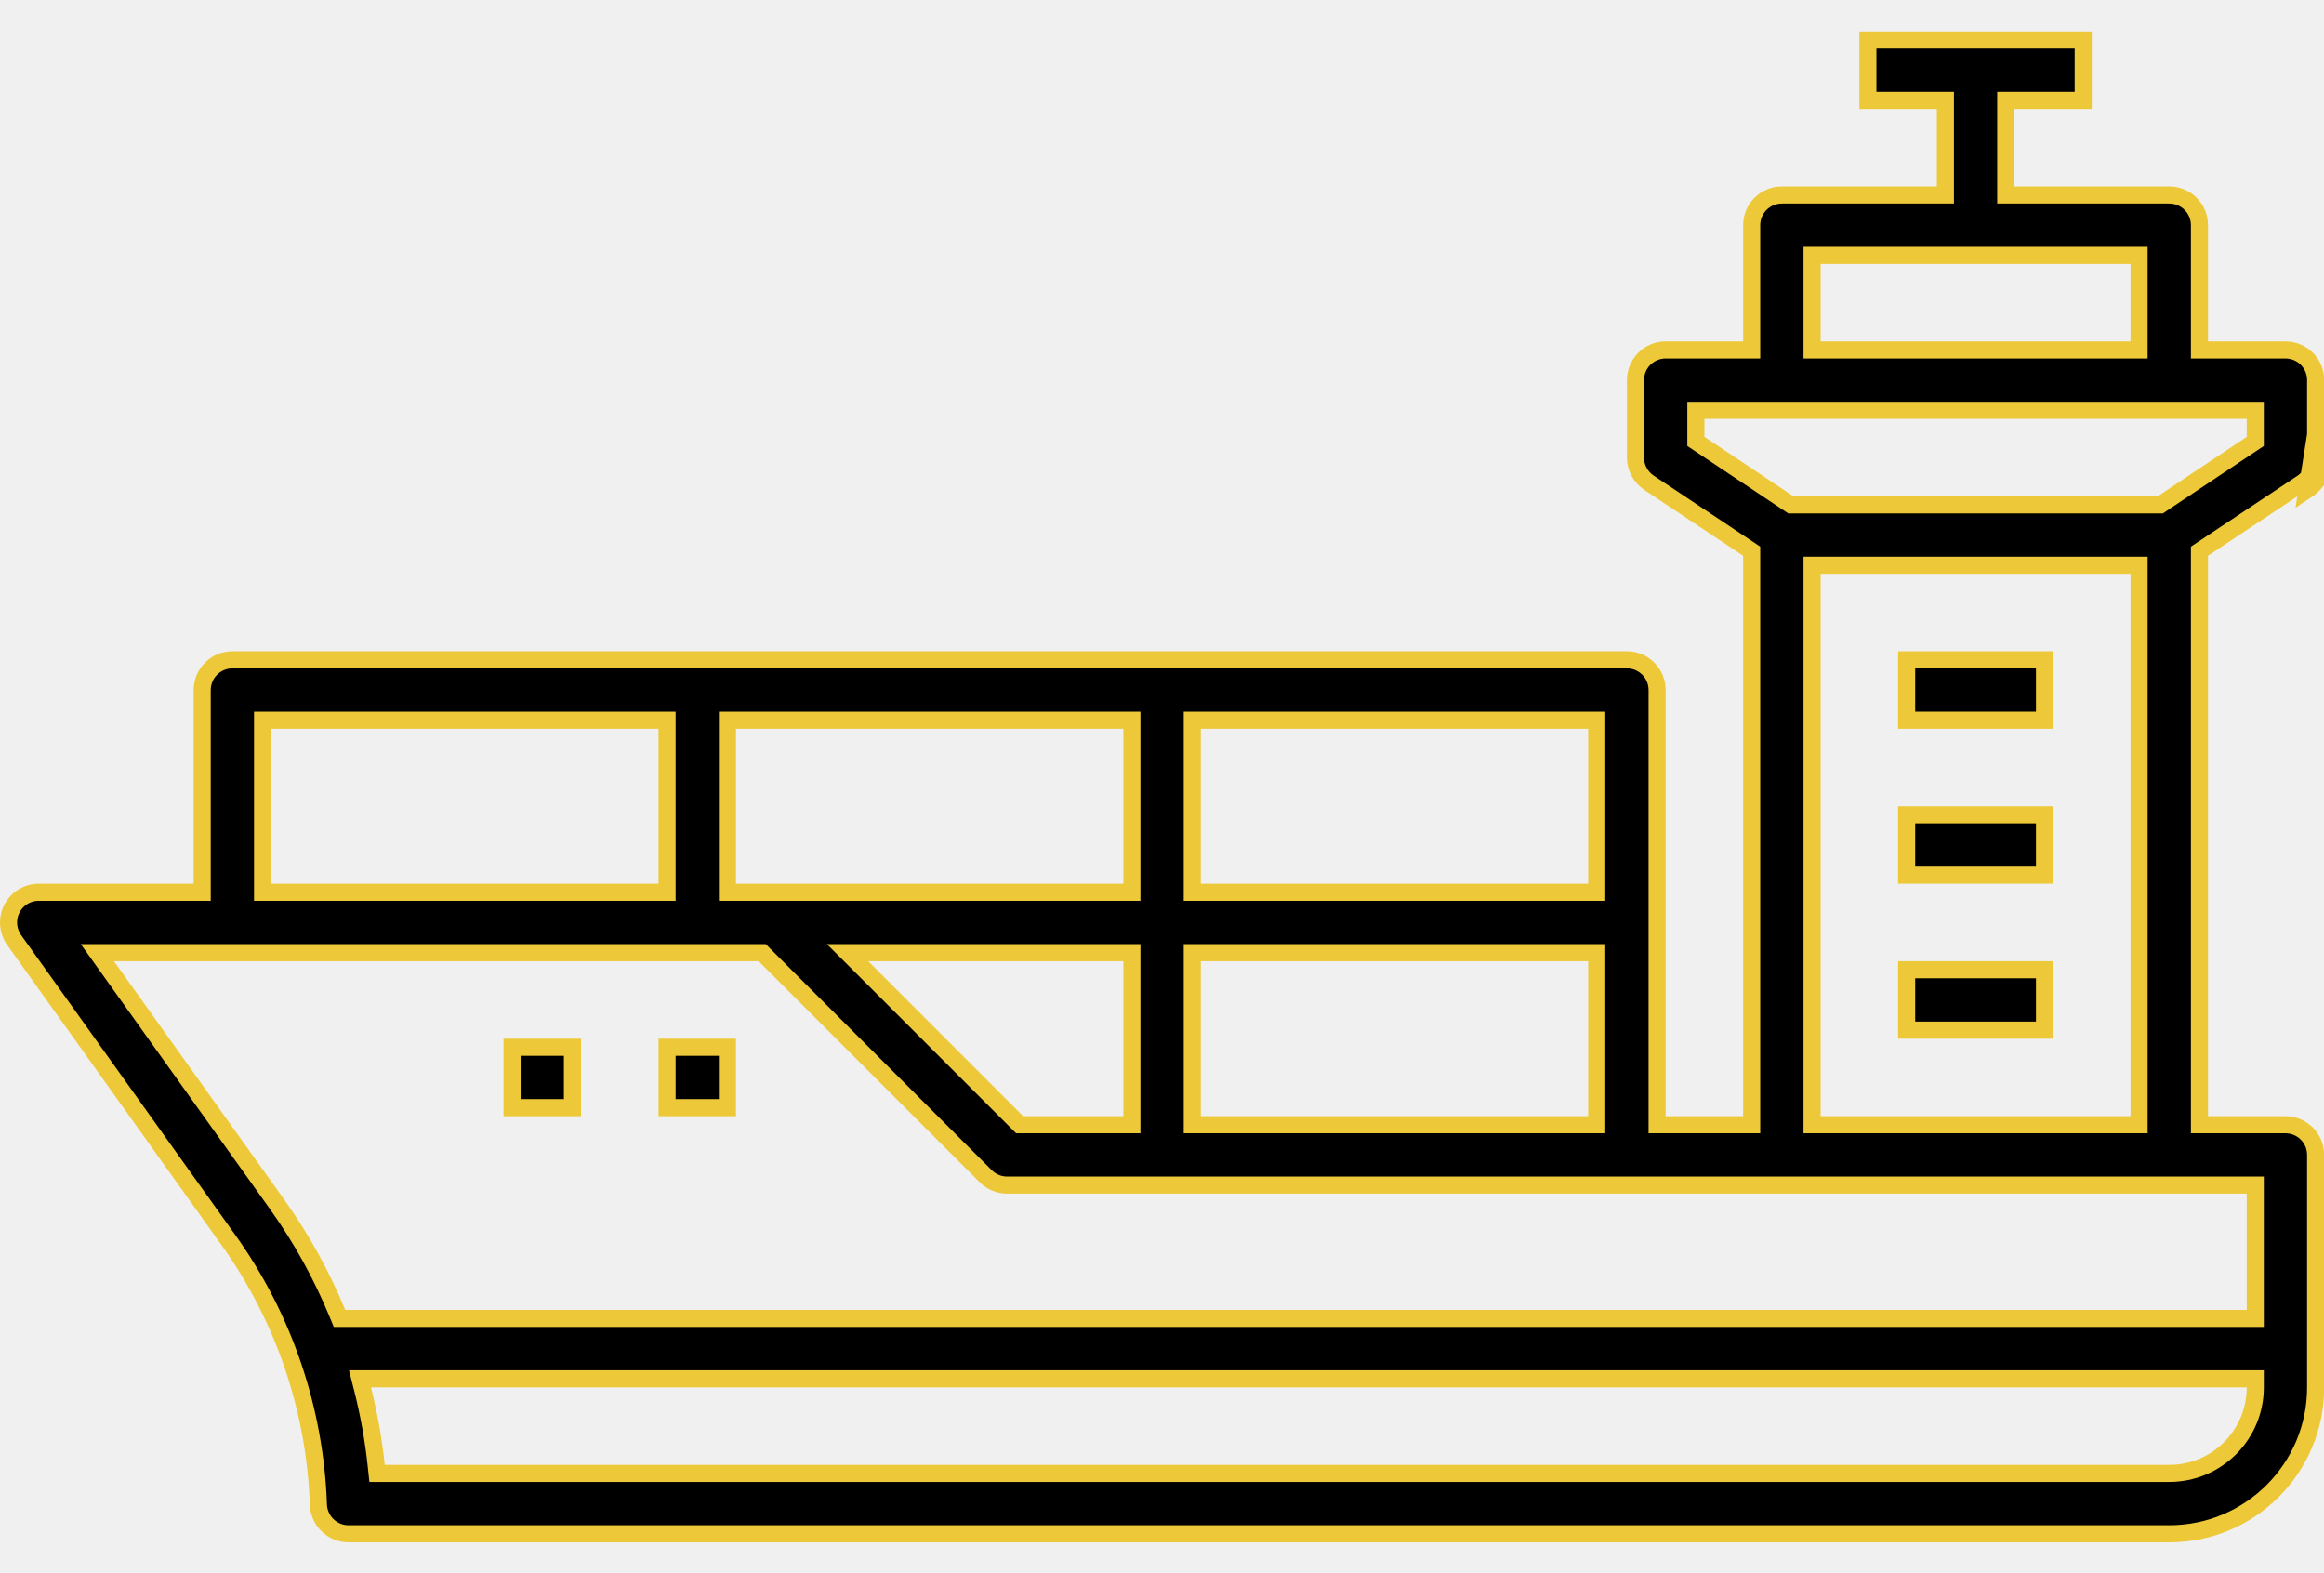
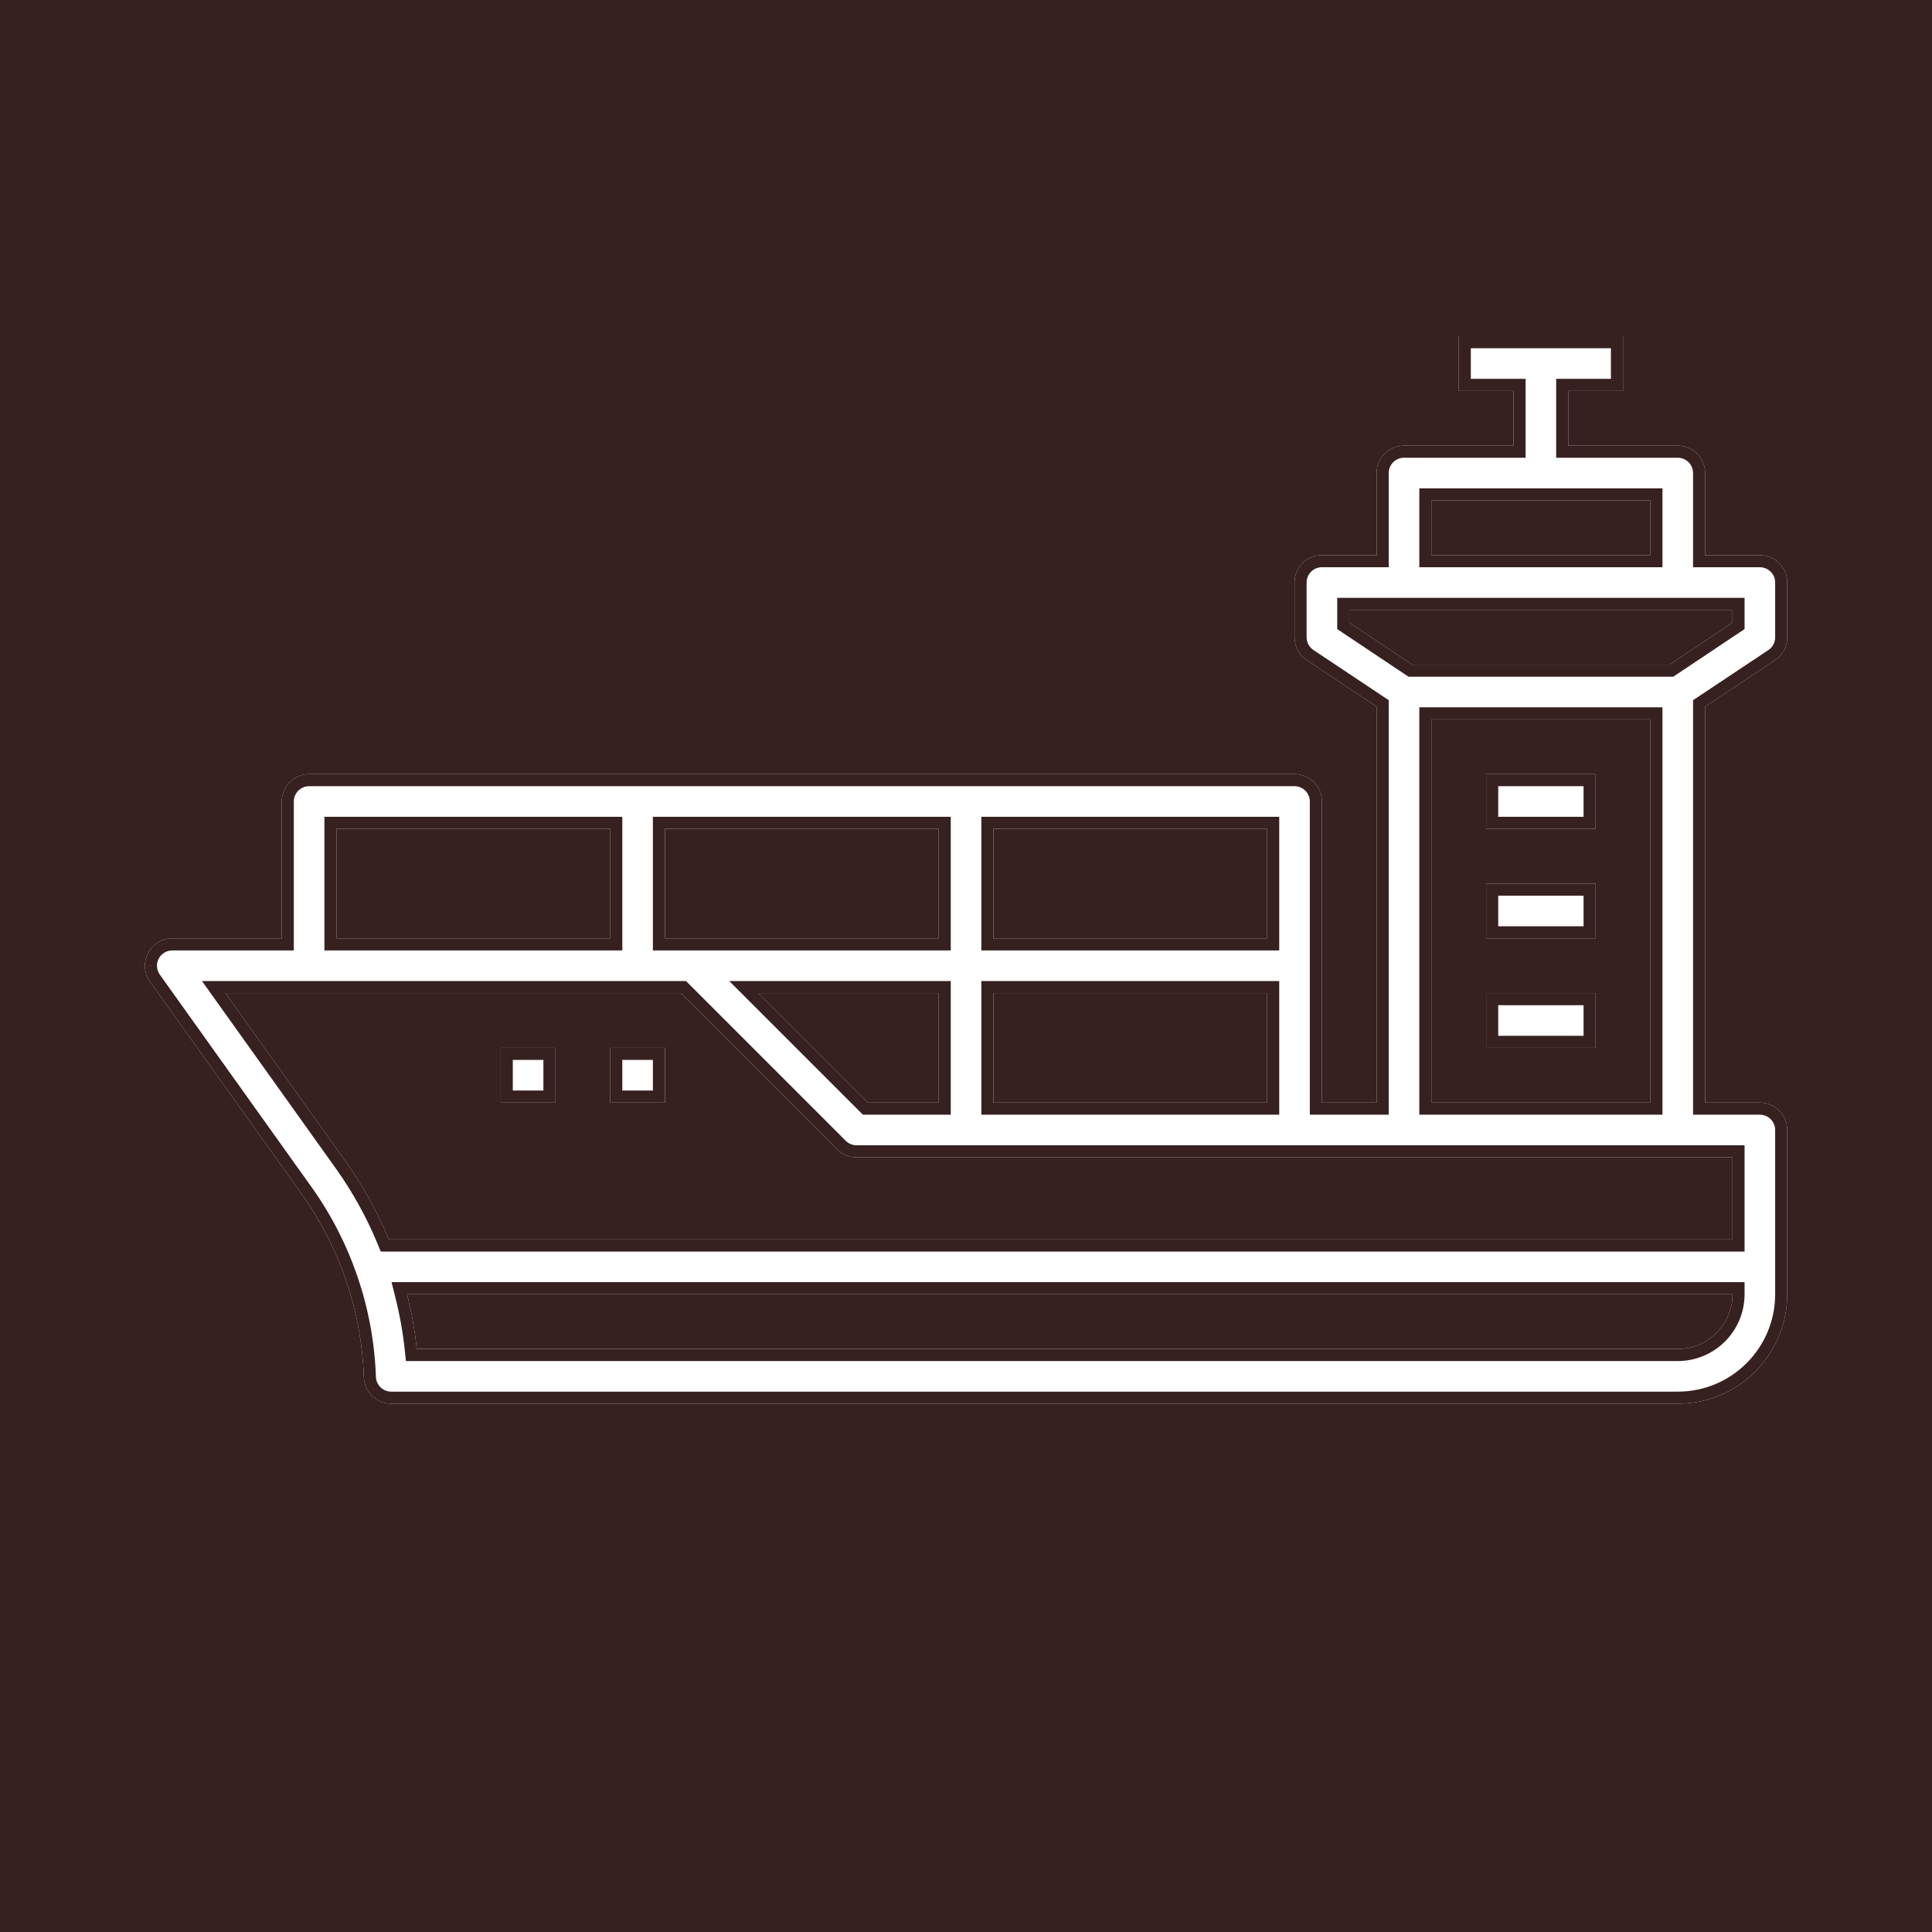
- <svg xmlns="http://www.w3.org/2000/svg" width="68" height="46" viewBox="0 0 68 46" fill="none">
-   <path d="M64.356 9.988V10.238H64.606H66.872C67.361 10.238 67.756 10.633 67.755 11.121V11.121V13.388V13.389C67.757 13.685 67.609 13.962 67.363 14.127L64.467 16.053L64.356 16.127V16.261V32.657V32.907H64.606H66.872C67.36 32.907 67.755 33.302 67.755 33.79V40.591C67.755 42.957 65.838 44.875 63.472 44.875H10.2H10.2C9.724 44.875 9.333 44.498 9.316 44.022C9.22 41.238 8.303 38.544 6.682 36.279L0.414 27.503C0.414 27.503 0.414 27.503 0.414 27.503C0.308 27.353 0.25 27.174 0.25 26.99C0.25 26.502 0.645 26.106 1.133 26.106H5.666H5.916V25.856V20.189C5.916 19.701 6.312 19.305 6.8 19.305H47.604C48.092 19.305 48.487 19.701 48.487 20.189V32.657V32.907H48.737H51.004H51.254V32.657V16.261V16.128L51.143 16.053L48.247 14.123C48.002 13.959 47.854 13.683 47.854 13.388V11.121C47.854 10.633 48.249 10.238 48.737 10.238H51.004H51.254V9.988V6.587C51.254 6.099 51.65 5.704 52.138 5.704H56.672H56.922V5.454V3.187V2.937H56.672H54.654V1.17H60.955V2.937H58.938H58.688V3.187V5.454V5.704H58.938H63.472C63.96 5.704 64.356 6.1 64.356 6.587V9.988ZM68.005 13.388V11.121L67.501 14.334C67.817 14.124 68.007 13.768 68.005 13.388ZM53.271 7.471H53.021V7.721V9.988V10.238H53.271H62.339H62.589V9.988V7.721V7.471H62.339H53.271ZM35.136 21.072H34.886V21.322V25.856V26.106H35.136H46.47H46.72V25.856V21.322V21.072H46.47H35.136ZM35.136 27.873H34.886V28.123V32.657V32.907H35.136H46.47H46.72V32.657V28.123V27.873H46.47H35.136ZM21.535 21.072H21.285V21.322V25.856V26.106H21.535H32.869H33.119V25.856V21.322V21.072H32.869H21.535ZM33.119 28.123V27.873H32.869H25.404H24.8L25.227 28.299L29.761 32.834L29.834 32.907H29.938H32.869H33.119V32.657V28.123ZM7.933 21.072H7.683V21.322V25.856V26.106H7.933H19.268H19.518V25.856V21.322V21.072H19.268H7.933ZM11.009 42.884L11.033 43.108H11.258H63.472C64.862 43.108 65.989 41.981 65.989 40.591V40.341H65.739H10.854H10.533L10.612 40.652C10.797 41.386 10.93 42.131 11.009 42.884ZM65.989 34.923V34.673H65.739H29.468C29.234 34.673 29.009 34.58 28.844 34.415L28.844 34.415L22.375 27.946L22.302 27.873H22.199H3.335H2.849L3.131 28.268L8.119 35.252C8.821 36.238 9.408 37.301 9.87 38.419L9.934 38.574H10.101H65.739H65.989V38.324V34.923ZM53.021 32.657V32.907H53.271H62.339H62.589V32.657V16.788V16.538H62.339H53.271H53.021V16.788V32.657ZM65.878 12.989L65.989 12.915V12.782V12.255V12.005H65.739H49.871H49.621V12.255V12.782V12.915L49.732 12.989L52.339 14.73L52.402 14.772H52.477H63.132H63.208L63.271 14.73L65.878 12.989Z" fill="black" stroke="#EDC939" stroke-width="0.5" />
-   <path d="M55.788 19.305H59.822V21.072H55.788V19.305Z" fill="black" stroke="#EDC939" stroke-width="0.5" />
-   <path d="M55.788 23.839H59.822V25.606H55.788V23.839Z" fill="black" stroke="#EDC939" stroke-width="0.5" />
-   <path d="M55.788 28.372H59.822V30.14H55.788V28.372Z" fill="black" stroke="#EDC939" stroke-width="0.5" />
-   <path d="M19.518 30.64H21.284V32.407H19.518V30.64Z" fill="black" stroke="#EDC939" stroke-width="0.5" />
-   <path d="M14.983 30.64H16.75V32.407H14.983V30.64Z" fill="black" stroke="#EDC939" stroke-width="0.5" />
+ <svg xmlns="http://www.w3.org/2000/svg" width="80" height="80" viewBox="0 0 80 80" fill="none">
+   <rect width="80" height="80" fill="#372120" />
+   <mask id="path-2-inside-1" fill="white">
+     <path fill-rule="evenodd" clip-rule="evenodd" d="M70.606 22.988H72.872C73.499 22.988 74.006 23.495 74.005 24.121V26.388C74.007 26.768 73.817 27.124 73.501 27.334L70.606 29.261V45.657H72.872C73.498 45.657 74.005 46.164 74.005 46.79V53.591C74.005 56.095 71.976 58.125 69.472 58.125H16.2C15.589 58.125 15.088 57.641 15.067 57.031C14.972 54.296 14.071 51.65 12.479 49.424L6.211 40.648C6.074 40.456 6 40.226 6 39.99C6 39.365 6.506 38.856 7.133 38.856H11.666V33.189C11.666 32.563 12.174 32.055 12.8 32.055H53.604C54.23 32.055 54.737 32.562 54.737 33.189V45.657H57.004V29.261L54.109 27.331C53.793 27.121 53.604 26.767 53.604 26.388V24.121C53.604 23.495 54.111 22.988 54.737 22.988H57.004V19.587C57.004 18.962 57.512 18.454 58.138 18.454H62.672V16.187H60.404V13.92H67.205V16.187H64.938V18.454H69.472C70.098 18.454 70.606 18.962 70.606 19.587V22.988ZM68.339 20.721H59.271V22.988H68.339V20.721ZM52.47 34.322H41.136V38.856H52.47V34.322ZM52.47 41.123H41.136V45.657H52.47V41.123ZM38.869 34.322H27.535V38.856H38.869V34.322ZM38.869 45.657V41.123H31.404L35.938 45.657H38.869ZM25.268 34.322H13.933V38.856H25.268V34.322ZM17.258 55.858H69.472C70.724 55.858 71.739 54.843 71.739 53.591H16.854C17.042 54.336 17.177 55.093 17.258 55.858ZM71.739 51.324V47.923H35.468C35.168 47.923 34.88 47.804 34.667 47.592L28.199 41.123H9.335L14.323 48.107C15.035 49.109 15.632 50.188 16.102 51.324H71.739ZM59.271 29.788V45.657H68.339V29.788H59.271ZM69.132 27.522L71.739 25.782V25.255H55.871V25.782L58.477 27.522H69.132ZM66.072 32.055H61.538V34.322H66.072V32.055ZM61.538 36.589H66.072V38.856H61.538V36.589ZM66.072 41.123H61.538V43.39H66.072V41.123ZM25.268 43.39H27.535V45.657H25.268V43.39ZM23.001 43.39H20.734V45.657H23.001V43.39Z" />
+   </mask>
+   <path fill-rule="evenodd" clip-rule="evenodd" d="M70.606 22.988H72.872C73.499 22.988 74.006 23.495 74.005 24.121V26.388C74.007 26.768 73.817 27.124 73.501 27.334L70.606 29.261V45.657H72.872C73.498 45.657 74.005 46.164 74.005 46.79V53.591C74.005 56.095 71.976 58.125 69.472 58.125H16.2C15.589 58.125 15.088 57.641 15.067 57.031C14.972 54.296 14.071 51.65 12.479 49.424L6.211 40.648C6.074 40.456 6 40.226 6 39.99C6 39.365 6.506 38.856 7.133 38.856H11.666V33.189C11.666 32.563 12.174 32.055 12.8 32.055H53.604C54.23 32.055 54.737 32.562 54.737 33.189V45.657H57.004V29.261L54.109 27.331C53.793 27.121 53.604 26.767 53.604 26.388V24.121C53.604 23.495 54.111 22.988 54.737 22.988H57.004V19.587C57.004 18.962 57.512 18.454 58.138 18.454H62.672V16.187H60.404V13.92H67.205V16.187H64.938V18.454H69.472C70.098 18.454 70.606 18.962 70.606 19.587V22.988ZM68.339 20.721H59.271V22.988H68.339V20.721ZM52.47 34.322H41.136V38.856H52.47V34.322ZM52.47 41.123H41.136V45.657H52.47V41.123ZM38.869 34.322H27.535V38.856H38.869V34.322ZM38.869 45.657V41.123H31.404L35.938 45.657H38.869ZM25.268 34.322H13.933V38.856H25.268V34.322ZM17.258 55.858H69.472C70.724 55.858 71.739 54.843 71.739 53.591H16.854C17.042 54.336 17.177 55.093 17.258 55.858ZM71.739 51.324V47.923H35.468C35.168 47.923 34.88 47.804 34.667 47.592L28.199 41.123H9.335L14.323 48.107C15.035 49.109 15.632 50.188 16.102 51.324H71.739ZM59.271 29.788V45.657H68.339V29.788H59.271ZM69.132 27.522L71.739 25.782V25.255H55.871V25.782L58.477 27.522H69.132ZM66.072 32.055H61.538V34.322H66.072V32.055ZM61.538 36.589H66.072V38.856H61.538V36.589ZM66.072 41.123H61.538V43.39H66.072V41.123ZM25.268 43.39H27.535V45.657H25.268V43.39ZM23.001 43.39H20.734V45.657H23.001V43.39Z" fill="white" />
+   <path d="M70.606 22.988H70.106V23.488H70.606V22.988ZM74.005 24.121L73.505 24.121V24.121H74.005ZM74.005 26.388L73.505 26.388L73.505 26.39L74.005 26.388ZM73.501 27.334L73.778 27.751L73.779 27.75L73.501 27.334ZM70.606 29.261L70.329 28.845L70.106 28.993V29.261H70.606ZM70.606 45.657H70.106V46.157H70.606V45.657ZM16.2 58.125L16.2 57.625L16.199 57.625L16.2 58.125ZM15.067 57.031L14.567 57.048L14.567 57.048L15.067 57.031ZM12.479 49.424L12.072 49.715L12.072 49.715L12.479 49.424ZM6.211 40.648L5.803 40.938L5.804 40.939L6.211 40.648ZM6 39.99L5.5 39.991L5.5 39.992L6 39.99ZM7.133 38.856L7.133 38.356L7.132 38.356L7.133 38.856ZM11.666 38.856V39.356H12.166V38.856H11.666ZM54.737 45.657H54.237V46.157H54.737V45.657ZM57.004 45.657V46.157H57.504V45.657H57.004ZM57.004 29.261H57.504V28.994L57.282 28.845L57.004 29.261ZM54.109 27.331L53.831 27.747L53.831 27.747L54.109 27.331ZM57.004 22.988V23.488H57.504V22.988H57.004ZM62.672 18.454V18.954H63.172V18.454H62.672ZM62.672 16.187H63.172V15.687H62.672V16.187ZM60.404 16.187H59.904V16.687H60.404V16.187ZM60.404 13.92V13.42H59.904V13.92H60.404ZM67.205 13.92H67.705V13.42H67.205V13.92ZM67.205 16.187V16.687H67.705V16.187H67.205ZM64.938 16.187V15.687H64.438V16.187H64.938ZM64.938 18.454H64.438V18.954H64.938V18.454ZM59.271 20.721V20.221H58.771V20.721H59.271ZM68.339 20.721H68.839V20.221H68.339V20.721ZM59.271 22.988H58.771V23.488H59.271V22.988ZM68.339 22.988V23.488H68.839V22.988H68.339ZM41.136 34.322V33.822H40.636V34.322H41.136ZM52.47 34.322H52.97V33.822H52.47V34.322ZM41.136 38.856H40.636V39.356H41.136V38.856ZM52.47 38.856V39.356H52.97V38.856H52.47ZM41.136 41.123V40.623H40.636V41.123H41.136ZM52.47 41.123H52.97V40.623H52.47V41.123ZM41.136 45.657H40.636V46.157H41.136V45.657ZM52.47 45.657V46.157H52.97V45.657H52.47ZM27.535 34.322V33.822H27.035V34.322H27.535ZM38.869 34.322H39.369V33.822H38.869V34.322ZM27.535 38.856H27.035V39.356H27.535V38.856ZM38.869 38.856V39.356H39.369V38.856H38.869ZM38.869 41.123H39.369V40.623H38.869V41.123ZM38.869 45.657V46.157H39.369V45.657H38.869ZM31.404 41.123V40.623H30.197L31.05 41.476L31.404 41.123ZM35.938 45.657L35.584 46.01L35.731 46.157H35.938V45.657ZM13.933 34.322V33.822H13.433V34.322H13.933ZM25.268 34.322H25.768V33.822H25.268V34.322ZM13.933 38.856H13.433V39.356H13.933V38.856ZM25.268 38.856V39.356H25.768V38.856H25.268ZM17.258 55.858L16.761 55.91L16.808 56.358H17.258V55.858ZM71.739 53.591H72.239V53.091H71.739V53.591ZM16.854 53.591V53.091H16.213L16.369 53.713L16.854 53.591ZM71.739 47.923H72.239V47.423H71.739V47.923ZM71.739 51.324V51.824H72.239V51.324H71.739ZM34.667 47.592L35.021 47.238L35.021 47.238L34.667 47.592ZM28.199 41.123L28.552 40.769L28.406 40.623H28.199V41.123ZM9.335 41.123V40.623H8.363L8.928 41.413L9.335 41.123ZM14.323 48.107L14.731 47.817L14.73 47.816L14.323 48.107ZM16.102 51.324L15.639 51.515L15.767 51.824H16.102V51.324ZM59.271 45.657H58.771V46.157H59.271V45.657ZM59.271 29.788V29.288H58.771V29.788H59.271ZM68.339 45.657V46.157H68.839V45.657H68.339ZM68.339 29.788H68.839V29.288H68.339V29.788ZM71.739 25.782L72.017 26.198L72.239 26.049V25.782H71.739ZM69.132 27.522V28.022H69.284L69.41 27.938L69.132 27.522ZM71.739 25.255H72.239V24.755H71.739V25.255ZM55.871 25.255V24.755H55.371V25.255H55.871ZM55.871 25.782H55.371V26.049L55.593 26.198L55.871 25.782ZM58.477 27.522L58.2 27.938L58.326 28.022H58.477V27.522ZM61.538 32.055V31.555H61.038V32.055H61.538ZM66.072 32.055H66.572V31.555H66.072V32.055ZM61.538 34.322H61.038V34.822H61.538V34.322ZM66.072 34.322V34.822H66.572V34.322H66.072ZM66.072 36.589H66.572V36.089H66.072V36.589ZM61.538 36.589V36.089H61.038V36.589H61.538ZM66.072 38.856V39.356H66.572V38.856H66.072ZM61.538 38.856H61.038V39.356H61.538V38.856ZM61.538 41.123V40.623H61.038V41.123H61.538ZM66.072 41.123H66.572V40.623H66.072V41.123ZM61.538 43.39H61.038V43.89H61.538V43.39ZM66.072 43.39V43.89H66.572V43.39H66.072ZM27.535 43.39H28.035V42.89H27.535V43.39ZM25.268 43.39V42.89H24.768V43.39H25.268ZM27.535 45.657V46.157H28.035V45.657H27.535ZM25.268 45.657H24.768V46.157H25.268V45.657ZM20.734 43.39V42.89H20.234V43.39H20.734ZM23.001 43.39H23.501V42.89H23.001V43.39ZM20.734 45.657H20.234V46.157H20.734V45.657ZM23.001 45.657V46.157H23.501V45.657H23.001ZM72.872 22.488H70.606V23.488H72.872V22.488ZM74.505 24.122C74.506 23.219 73.775 22.488 72.872 22.488V23.488C73.222 23.488 73.506 23.771 73.505 24.121L74.505 24.122ZM74.505 26.388V24.121H73.505V26.388H74.505ZM73.779 27.75C74.234 27.447 74.507 26.934 74.505 26.386L73.505 26.39C73.506 26.602 73.4 26.801 73.224 26.919L73.779 27.75ZM70.882 29.678L73.778 27.751L73.224 26.918L70.329 28.845L70.882 29.678ZM71.106 45.657V29.261H70.106V45.657H71.106ZM72.872 45.157H70.606V46.157H72.872V45.157ZM74.505 46.79C74.505 45.888 73.774 45.157 72.872 45.157V46.157C73.222 46.157 73.505 46.44 73.505 46.79H74.505ZM74.505 53.591V46.79H73.505V53.591H74.505ZM69.472 58.625C72.252 58.625 74.505 56.371 74.505 53.591H73.505C73.505 55.819 71.7 57.625 69.472 57.625V58.625ZM16.2 58.625H69.472V57.625H16.2V58.625ZM14.567 57.048C14.598 57.928 15.32 58.625 16.2 58.625L16.199 57.625C15.858 57.625 15.578 57.355 15.566 57.013L14.567 57.048ZM12.072 49.715C13.607 51.861 14.475 54.412 14.567 57.048L15.566 57.013C15.468 54.18 14.535 51.439 12.886 49.133L12.072 49.715ZM5.804 40.939L12.072 49.715L12.886 49.134L6.618 40.358L5.804 40.939ZM5.5 39.992C5.501 40.33 5.606 40.661 5.803 40.938L6.618 40.358C6.541 40.251 6.5 40.122 6.5 39.99L5.5 39.992ZM7.132 38.356C6.23 38.357 5.499 39.089 5.5 39.991L6.5 39.99C6.5 39.64 6.783 39.356 7.133 39.356L7.132 38.356ZM11.666 38.356H7.133V39.356H11.666V38.356ZM11.166 33.189V38.856H12.166V33.189H11.166ZM12.8 31.555C11.897 31.555 11.166 32.287 11.166 33.189H12.166C12.166 32.839 12.45 32.555 12.8 32.555V31.555ZM53.604 31.555H12.8V32.555H53.604V31.555ZM55.237 33.189C55.237 32.286 54.506 31.555 53.604 31.555V32.555C53.954 32.555 54.237 32.839 54.237 33.189H55.237ZM55.237 45.657V33.189H54.237V45.657H55.237ZM57.004 45.157H54.737V46.157H57.004V45.157ZM56.504 29.261V45.657H57.504V29.261H56.504ZM53.831 27.747L56.727 29.677L57.282 28.845L54.386 26.915L53.831 27.747ZM53.104 26.388C53.104 26.934 53.376 27.444 53.831 27.747L54.386 26.915C54.21 26.798 54.104 26.6 54.104 26.388H53.104ZM53.104 24.121V26.388H54.104V24.121H53.104ZM54.737 22.488C53.835 22.488 53.104 23.219 53.104 24.121H54.104C54.104 23.771 54.388 23.488 54.737 23.488V22.488ZM57.004 22.488H54.737V23.488H57.004V22.488ZM56.504 19.587V22.988H57.504V19.587H56.504ZM58.138 17.954C57.235 17.954 56.504 18.686 56.504 19.587H57.504C57.504 19.237 57.788 18.954 58.138 18.954V17.954ZM62.672 17.954H58.138V18.954H62.672V17.954ZM62.172 16.187V18.454H63.172V16.187H62.172ZM60.404 16.687H62.672V15.687H60.404V16.687ZM59.904 13.92V16.187H60.904V13.92H59.904ZM67.205 13.42H60.404V14.42H67.205V13.42ZM67.705 16.187V13.92H66.705V16.187H67.705ZM64.938 16.687H67.205V15.687H64.938V16.687ZM65.438 18.454V16.187H64.438V18.454H65.438ZM69.472 17.954H64.938V18.954H69.472V17.954ZM71.106 19.587C71.106 18.685 70.374 17.954 69.472 17.954V18.954C69.822 18.954 70.106 19.238 70.106 19.587H71.106ZM71.106 22.988V19.587H70.106V22.988H71.106ZM59.271 21.221H68.339V20.221H59.271V21.221ZM59.771 22.988V20.721H58.771V22.988H59.771ZM68.339 22.488H59.271V23.488H68.339V22.488ZM67.839 20.721V22.988H68.839V20.721H67.839ZM41.136 34.822H52.47V33.822H41.136V34.822ZM41.636 38.856V34.322H40.636V38.856H41.636ZM52.47 38.356H41.136V39.356H52.47V38.356ZM51.97 34.322V38.856H52.97V34.322H51.97ZM41.136 41.623H52.47V40.623H41.136V41.623ZM41.636 45.657V41.123H40.636V45.657H41.636ZM52.47 45.157H41.136V46.157H52.47V45.157ZM51.97 41.123V45.657H52.97V41.123H51.97ZM27.535 34.822H38.869V33.822H27.535V34.822ZM28.035 38.856V34.322H27.035V38.856H28.035ZM38.869 38.356H27.535V39.356H38.869V38.356ZM38.369 34.322V38.856H39.369V34.322H38.369ZM38.369 41.123V45.657H39.369V41.123H38.369ZM31.404 41.623H38.869V40.623H31.404V41.623ZM36.291 45.303L31.758 40.769L31.05 41.476L35.584 46.01L36.291 45.303ZM38.869 45.157H35.938V46.157H38.869V45.157ZM13.933 34.822H25.268V33.822H13.933V34.822ZM14.433 38.856V34.322H13.433V38.856H14.433ZM25.268 38.356H13.933V39.356H25.268V38.356ZM24.768 34.322V38.856H25.768V34.322H24.768ZM69.472 55.358H17.258V56.358H69.472V55.358ZM71.239 53.591C71.239 54.567 70.448 55.358 69.472 55.358V56.358C71 56.358 72.239 55.119 72.239 53.591H71.239ZM16.854 54.091H71.739V53.091H16.854V54.091ZM17.755 55.805C17.672 55.017 17.532 54.237 17.339 53.469L16.369 53.713C16.551 54.435 16.682 55.169 16.761 55.91L17.755 55.805ZM71.239 47.923V51.324H72.239V47.923H71.239ZM35.468 48.423H71.739V47.423H35.468V48.423ZM34.313 47.945C34.62 48.251 35.035 48.423 35.468 48.423V47.423C35.3 47.423 35.139 47.357 35.021 47.238L34.313 47.945ZM27.845 41.476L34.314 47.945L35.021 47.238L28.552 40.769L27.845 41.476ZM9.335 41.623H28.199V40.623H9.335V41.623ZM14.73 47.816L9.742 40.832L8.928 41.413L13.916 48.398L14.73 47.816ZM16.564 51.133C16.08 49.962 15.465 48.85 14.731 47.817L13.916 48.397C14.606 49.368 15.184 50.414 15.639 51.515L16.564 51.133ZM71.739 50.824H16.102V51.824H71.739V50.824ZM59.771 45.657V29.788H58.771V45.657H59.771ZM68.339 45.157H59.271V46.157H68.339V45.157ZM67.839 29.788V45.657H68.839V29.788H67.839ZM59.271 30.288H68.339V29.288H59.271V30.288ZM71.462 25.366L68.854 27.106L69.41 27.938L72.017 26.198L71.462 25.366ZM71.239 25.255V25.782H72.239V25.255H71.239ZM55.871 25.755H71.739V24.755H55.871V25.755ZM56.371 25.782V25.255H55.371V25.782H56.371ZM58.755 27.106L56.148 25.366L55.593 26.198L58.2 27.938L58.755 27.106ZM69.132 27.022H58.477V28.022H69.132V27.022ZM61.538 32.555H66.072V31.555H61.538V32.555ZM62.038 34.322V32.055H61.038V34.322H62.038ZM66.072 33.822H61.538V34.822H66.072V33.822ZM65.572 32.055V34.322H66.572V32.055H65.572ZM66.072 36.089H61.538V37.089H66.072V36.089ZM66.572 38.856V36.589H65.572V38.856H66.572ZM61.538 39.356H66.072V38.356H61.538V39.356ZM61.038 36.589V38.856H62.038V36.589H61.038ZM61.538 41.623H66.072V40.623H61.538V41.623ZM62.038 43.39V41.123H61.038V43.39H62.038ZM66.072 42.89H61.538V43.89H66.072V42.89ZM65.572 41.123V43.39H66.572V41.123H65.572ZM27.535 42.89H25.268V43.89H27.535V42.89ZM28.035 45.657V43.39H27.035V45.657H28.035ZM25.268 46.157H27.535V45.157H25.268V46.157ZM24.768 43.39V45.657H25.768V43.39H24.768ZM20.734 43.89H23.001V42.89H20.734V43.89ZM21.234 45.657V43.39H20.234V45.657H21.234ZM23.001 45.157H20.734V46.157H23.001V45.157ZM22.501 43.39V45.657H23.501V43.39H22.501Z" fill="#372120" mask="url(#path-2-inside-1)" />
</svg>
